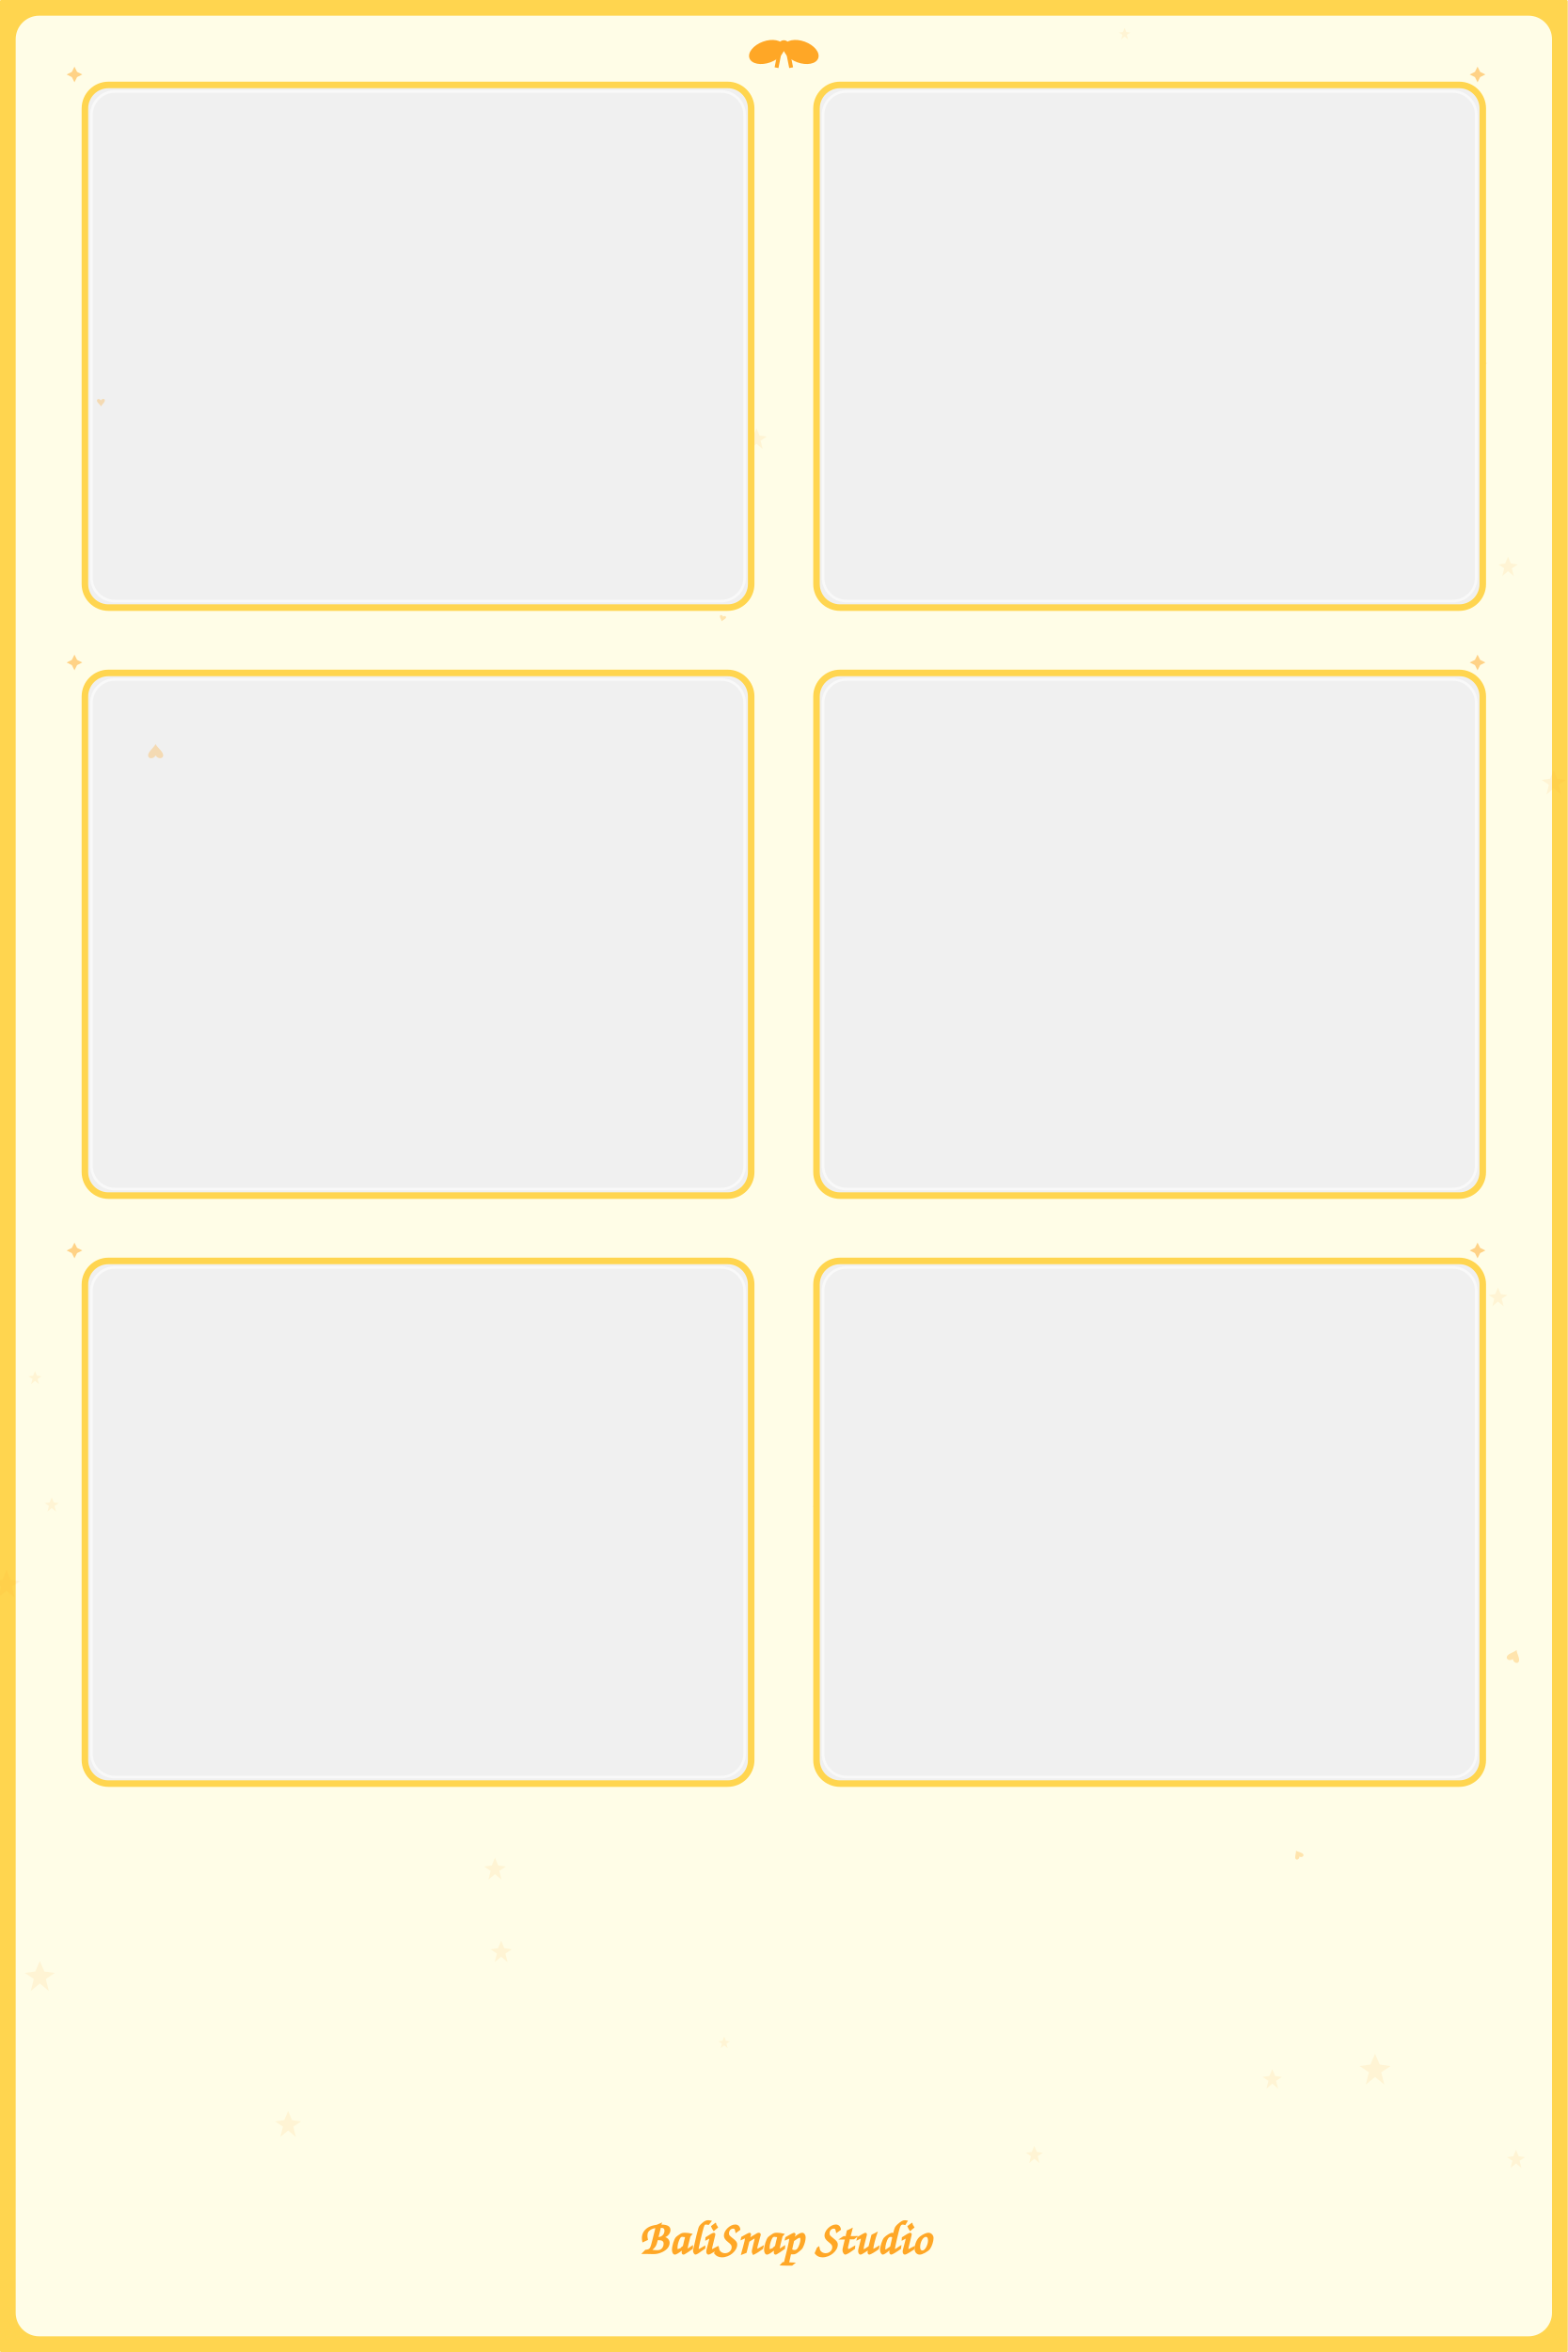
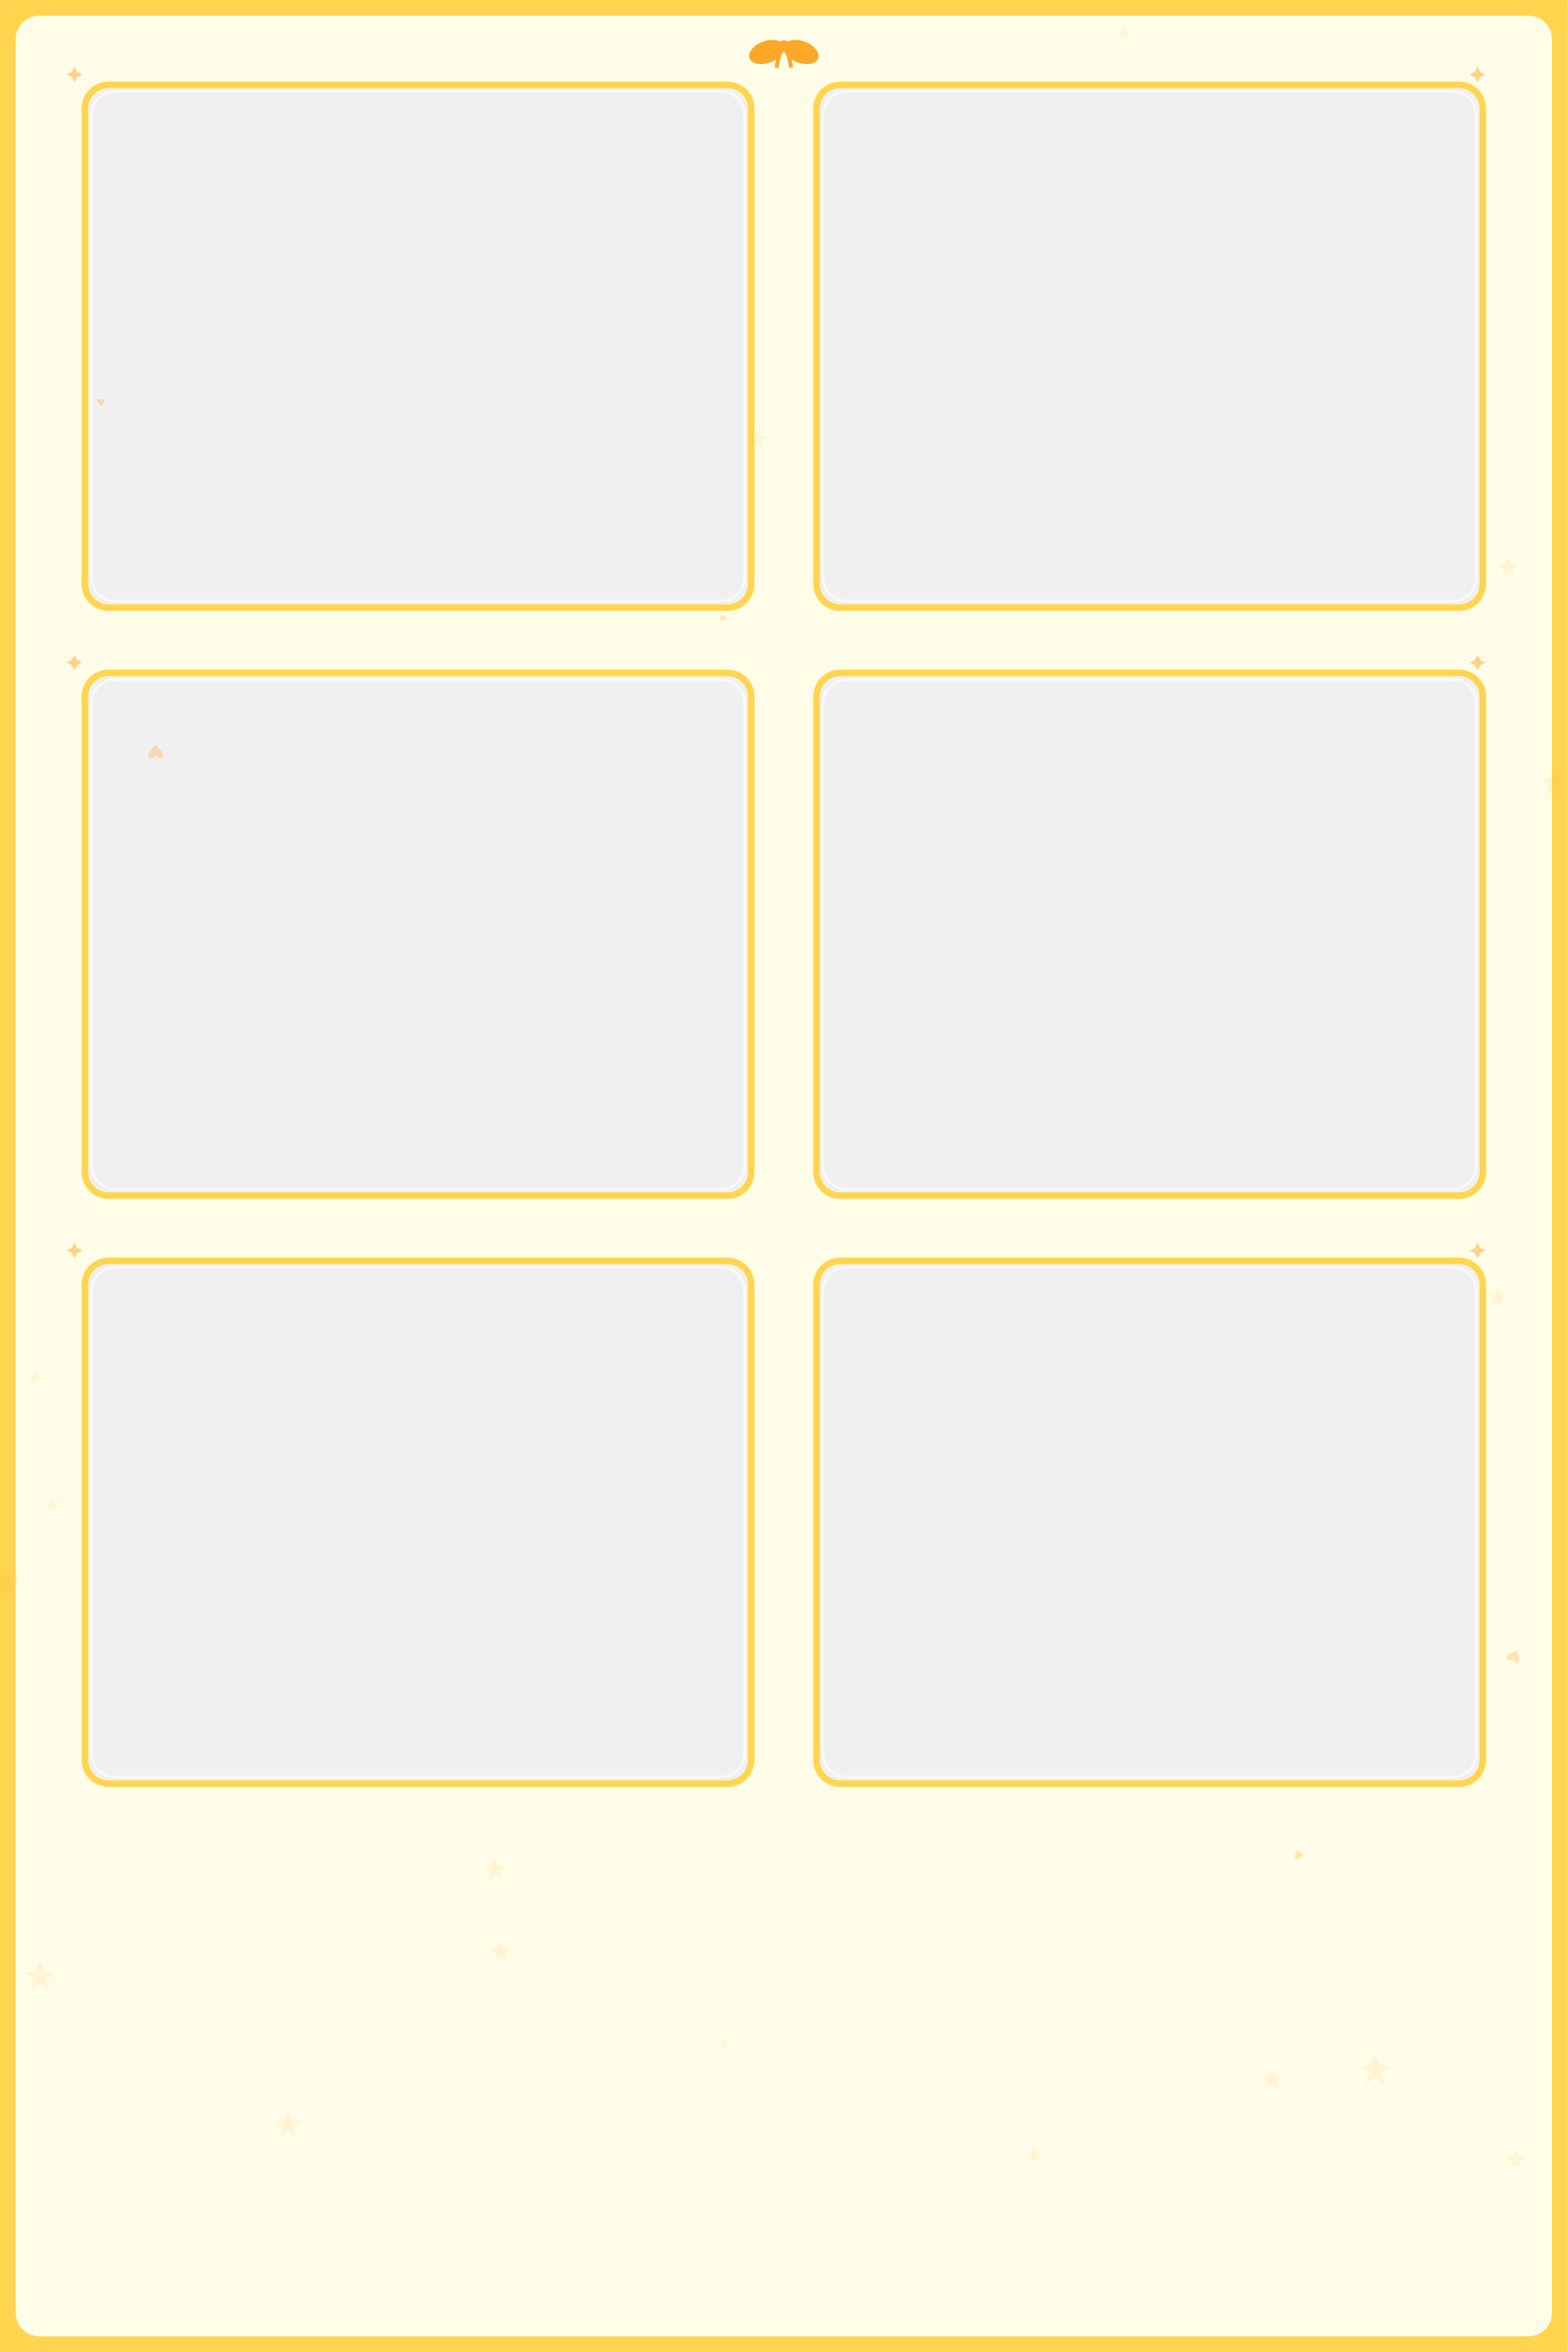
<svg xmlns="http://www.w3.org/2000/svg" width="1200" height="1800" viewBox="0 0 1200 1800">
  <defs>
    <mask id="mask-cute-lemon-6">
      <rect width="100%" height="100%" fill="white" />
      <rect x="65" y="65" width="510" height="400" fill="black" rx="18" />
      <rect x="625" y="65" width="510" height="400" fill="black" rx="18" />
      <rect x="65" y="515" width="510" height="400" fill="black" rx="18" />
      <rect x="625" y="515" width="510" height="400" fill="black" rx="18" />
      <rect x="65" y="965" width="510" height="400" fill="black" rx="18" />
      <rect x="625" y="965" width="510" height="400" fill="black" rx="18" />
    </mask>
  </defs>
  <g mask="url(#mask-cute-lemon-6)">
    <rect width="100%" height="100%" fill="#FFFDE7" />
    <rect x="0" y="0" width="1200" height="1800" fill="none" stroke="#FFD54F" stroke-width="24" rx="30" />
    <polygon points="30.476,1500.706 33.93,1508.766 41.99,1509.918 35.082,1514.523 37.384,1523.735 30.476,1517.978 23.567,1523.735 25.87,1514.523 18.962,1509.918 27.022,1508.766" fill="#FFA726" opacity="0.1" />
    <polygon points="383.614,1485.253 386.068,1490.98 391.794,1491.798 386.886,1495.07 388.522,1501.614 383.614,1497.524 378.705,1501.614 380.342,1495.07 375.433,1491.798 381.16,1490.98" fill="#FFA726" opacity="0.1" />
    <polygon points="791.736,1642.277 793.696,1646.851 798.27,1647.504 794.349,1650.118 795.656,1655.346 791.736,1652.079 787.815,1655.346 789.122,1650.118 785.201,1647.504 789.775,1646.851" fill="#FFA726" opacity="0.1" />
    <polygon points="94.137,827.586 96.551,833.22 102.186,834.025 97.356,837.244 98.966,843.684 94.137,839.659 89.307,843.684 90.917,837.244 86.088,834.025 91.722,833.22" fill="#FFA726" opacity="0.1" />
    <polygon points="579.058,327.834 581.417,333.338 586.922,334.125 582.203,337.27 583.776,343.562 579.058,339.63 574.339,343.562 575.912,337.27 571.194,334.125 576.699,333.338" fill="#FFA726" opacity="0.1" />
    <polygon points="1052.553,1571.707 1056.106,1579.999 1064.398,1581.183 1057.291,1585.921 1059.66,1595.397 1052.553,1589.475 1045.446,1595.397 1047.815,1585.921 1040.708,1581.183 1048.999,1579.999" fill="#FFA726" opacity="0.1" />
    <polygon points="220.544,1615.573 223.525,1622.529 230.48,1623.522 224.518,1627.497 226.506,1635.445 220.544,1630.477 214.583,1635.445 216.57,1627.497 210.608,1623.522 217.563,1622.529" fill="#FFA726" opacity="0.1" />
    <polygon points="692.942,406.44 694.781,410.732 699.073,411.345 695.394,413.797 696.621,418.702 692.942,415.637 689.263,418.702 690.489,413.797 686.811,411.345 691.103,410.732" fill="#FFA726" opacity="0.1" />
    <polygon points="973.872,1583.581 976.094,1588.767 981.28,1589.508 976.835,1592.472 978.317,1598.398 973.872,1594.694 969.427,1598.398 970.908,1592.472 966.463,1589.508 971.649,1588.767" fill="#FFA726" opacity="0.1" />
    <polygon points="1160.439,1645.336 1162.512,1650.171 1167.347,1650.862 1163.202,1653.625 1164.584,1659.151 1160.439,1655.697 1156.294,1659.151 1157.676,1653.625 1153.531,1650.862 1158.367,1650.171" fill="#FFA726" opacity="0.1" />
    <polygon points="1189.314,589.47 1192.098,595.966 1198.594,596.894 1193.026,600.606 1194.882,608.03 1189.314,603.39 1183.746,608.03 1185.602,600.606 1180.034,596.894 1186.53,595.966" fill="#FFA726" opacity="0.1" />
    <polygon points="26.816,1049.327 28.305,1052.8 31.777,1053.296 28.801,1055.28 29.793,1059.248 26.816,1056.768 23.84,1059.248 24.832,1055.28 21.856,1053.296 25.328,1052.8" fill="#FFA726" opacity="0.1" />
    <polygon points="1094.583,982.318 1097.983,990.249 1105.914,991.382 1099.116,995.915 1101.382,1004.979 1094.583,999.314 1087.785,1004.979 1090.051,995.915 1083.253,991.382 1091.184,990.249" fill="#FFA726" opacity="0.1" />
    <polygon points="628.784,1147.125 630.885,1152.029 635.789,1152.73 631.586,1155.532 632.987,1161.136 628.784,1157.634 624.581,1161.136 625.982,1155.532 621.778,1152.73 626.682,1152.029" fill="#FFA726" opacity="0.1" />
    <polygon points="39.601,1146.01 41.227,1149.805 45.023,1150.348 41.769,1152.517 42.854,1156.854 39.601,1154.143 36.347,1156.854 37.432,1152.517 34.178,1150.348 37.974,1149.805" fill="#FFA726" opacity="0.1" />
    <polygon points="1038.828,1167.391 1042.127,1175.089 1049.825,1176.189 1043.227,1180.588 1045.426,1189.385 1038.828,1183.887 1032.23,1189.385 1034.429,1180.588 1027.831,1176.189 1035.529,1175.089" fill="#FFA726" opacity="0.1" />
    <polygon points="1132.611,272.816 1134.472,277.159 1138.815,277.78 1135.092,280.261 1136.333,285.225 1132.611,282.123 1128.888,285.225 1130.129,280.261 1126.406,277.78 1130.749,277.159" fill="#FFA726" opacity="0.1" />
    <polygon points="287.493,1035.886 288.867,1039.093 292.075,1039.551 289.326,1041.383 290.242,1045.049 287.493,1042.758 284.744,1045.049 285.66,1041.383 282.911,1039.551 286.118,1039.093" fill="#FFA726" opacity="0.1" />
    <polygon points="977.829,558.566 980.827,565.56 987.821,566.559 981.826,570.556 983.824,578.549 977.829,573.553 971.835,578.549 973.833,570.556 967.838,566.559 974.832,565.56" fill="#FFA726" opacity="0.1" />
    <polygon points="1073.58,676.272 1076.055,682.047 1081.83,682.872 1076.88,686.172 1078.53,692.772 1073.58,688.647 1068.63,692.772 1070.28,686.172 1065.33,682.872 1071.105,682.047" fill="#FFA726" opacity="0.1" />
    <polygon points="719.142,311.289 721.223,316.146 726.081,316.84 721.917,319.616 723.305,325.168 719.142,321.698 714.978,325.168 716.366,319.616 712.202,316.84 717.06,316.146" fill="#FFA726" opacity="0.1" />
    <polygon points="314.273,1164.942 317.763,1173.086 325.908,1174.249 318.927,1178.903 321.254,1188.211 314.273,1182.394 307.292,1188.211 309.619,1178.903 302.638,1174.249 310.782,1173.086" fill="#FFA726" opacity="0.1" />
    <polygon points="766.711,762.879 769.099,768.451 774.671,769.247 769.895,772.431 771.487,778.799 766.711,774.819 761.935,778.799 763.527,772.431 758.751,769.247 764.323,768.451" fill="#FFA726" opacity="0.1" />
    <polygon points="378.899,1421.811 381.398,1427.642 387.229,1428.475 382.231,1431.807 383.897,1438.471 378.899,1434.306 373.901,1438.471 375.567,1431.807 370.569,1428.475 376.4,1427.642" fill="#FFA726" opacity="0.1" />
    <polygon points="156.53,603.436 157.803,606.406 160.773,606.83 158.227,608.527 159.076,611.921 156.53,609.8 153.985,611.921 154.833,608.527 152.288,606.83 155.258,606.406" fill="#FFA726" opacity="0.1" />
    <polygon points="152.042,855.73 154.496,861.456 160.223,862.274 155.314,865.546 156.95,872.091 152.042,868 147.134,872.091 148.77,865.546 143.862,862.274 149.588,861.456" fill="#FFA726" opacity="0.1" />
    <polygon points="136.537,558.62 138.378,562.916 142.674,563.53 138.992,565.985 140.219,570.895 136.537,567.826 132.855,570.895 134.082,565.985 130.4,563.53 134.696,562.916" fill="#FFA726" opacity="0.1" />
    <polygon points="972.773,878.944 974.062,881.953 977.072,882.383 974.492,884.103 975.352,887.543 972.773,885.393 970.193,887.543 971.053,884.103 968.473,882.383 971.483,881.953" fill="#FFA726" opacity="0.1" />
    <polygon points="554.331,1558.716 555.648,1561.787 558.719,1562.226 556.086,1563.982 556.964,1567.492 554.331,1565.298 551.698,1567.492 552.576,1563.982 549.943,1562.226 553.015,1561.787" fill="#FFA726" opacity="0.1" />
    <polygon points="1154.322,426.137 1156.522,431.271 1161.657,432.004 1157.256,434.938 1158.723,440.806 1154.322,437.139 1149.921,440.806 1151.388,434.938 1146.987,432.004 1152.122,431.271" fill="#FFA726" opacity="0.1" />
    <polygon points="860.857,21.46 862.163,24.509 865.212,24.944 862.599,26.687 863.47,30.171 860.857,27.993 858.243,30.171 859.114,26.687 856.501,24.944 859.55,24.509" fill="#FFA726" opacity="0.1" />
    <polygon points="687.797,288.754 689.501,292.731 693.478,293.299 690.069,295.572 691.205,300.117 687.797,297.276 684.388,300.117 685.524,295.572 682.115,293.299 686.092,292.731" fill="#FFA726" opacity="0.1" />
    <polygon points="242.521,1252.169 245.963,1260.202 253.997,1261.35 247.111,1265.94 249.406,1275.121 242.521,1269.383 235.635,1275.121 237.93,1265.94 231.044,1261.35 239.078,1260.202" fill="#FFA726" opacity="0.1" />
    <polygon points="1146.633,985.386 1148.774,990.381 1153.768,991.094 1149.487,993.948 1150.914,999.656 1146.633,996.089 1142.352,999.656 1143.779,993.948 1139.498,991.094 1144.493,990.381" fill="#FFA726" opacity="0.1" />
    <polygon points="4.975,1201.548 8.146,1208.947 15.545,1210.005 9.203,1214.233 11.317,1222.689 4.975,1217.404 -1.368,1222.689 0.746,1214.233 -5.596,1210.005 1.803,1208.947" fill="#FFA726" opacity="0.1" />
  </g>
  <g transform="translate(600,35)">
    <ellipse cx="-14" cy="0" rx="14" ry="8.4" fill="#FFA726" transform="rotate(-20)" />
    <ellipse cx="14" cy="0" rx="14" ry="8.4" fill="#FFA726" transform="rotate(20)" />
    <circle cx="0" cy="0" r="4.2" fill="#FFA726" />
    <path d="M-2.8,2.8 L-5.6,16.8" stroke="#FFA726" stroke-width="3" fill="none" />
    <path d="M2.8,2.8 L5.6,16.8" stroke="#FFA726" stroke-width="3" fill="none" />
  </g>
  <rect x="65" y="65" width="510" height="400" fill="none" stroke="#FFD54F" stroke-width="5" rx="18" />
  <rect x="70" y="70" width="500" height="390" fill="none" stroke="white" stroke-width="2" rx="18" opacity="0.6" />
  <rect x="625" y="65" width="510" height="400" fill="none" stroke="#FFD54F" stroke-width="5" rx="18" />
  <rect x="630" y="70" width="500" height="390" fill="none" stroke="white" stroke-width="2" rx="18" opacity="0.6" />
  <rect x="65" y="515" width="510" height="400" fill="none" stroke="#FFD54F" stroke-width="5" rx="18" />
  <rect x="70" y="520" width="500" height="390" fill="none" stroke="white" stroke-width="2" rx="18" opacity="0.6" />
  <rect x="625" y="515" width="510" height="400" fill="none" stroke="#FFD54F" stroke-width="5" rx="18" />
  <rect x="630" y="520" width="500" height="390" fill="none" stroke="white" stroke-width="2" rx="18" opacity="0.6" />
  <rect x="65" y="965" width="510" height="400" fill="none" stroke="#FFD54F" stroke-width="5" rx="18" />
  <rect x="70" y="970" width="500" height="390" fill="none" stroke="white" stroke-width="2" rx="18" opacity="0.6" />
  <rect x="625" y="965" width="510" height="400" fill="none" stroke="#FFD54F" stroke-width="5" rx="18" />
  <rect x="630" y="970" width="500" height="390" fill="none" stroke="white" stroke-width="2" rx="18" opacity="0.6" />
  <polygon points="57,51 59,55 63,57 59,59 57,63 55,59 51,57 55,55" fill="#FFA726" opacity="0.5" />
  <polygon points="1131,51 1133,55 1137,57 1133,59 1131,63 1129,59 1125,57 1129,55" fill="#FFA726" opacity="0.5" />
  <polygon points="57,501 59,505 63,507 59,509 57,513 55,509 51,507 55,505" fill="#FFA726" opacity="0.5" />
  <polygon points="1131,501 1133,505 1137,507 1133,509 1131,513 1129,509 1125,507 1129,505" fill="#FFA726" opacity="0.5" />
  <polygon points="57,951 59,955 63,957 59,959 57,963 55,959 51,957 55,955" fill="#FFA726" opacity="0.5" />
  <polygon points="1131,951 1133,955 1137,957 1133,959 1131,963 1129,959 1125,957 1129,955" fill="#FFA726" opacity="0.5" />
-   <text x="600" y="1725" text-anchor="middle" font-family="'Caveat', cursive, sans-serif" font-size="36" font-weight="bold" fill="#FFA726" letter-spacing="1">BaliSnap Studio</text>
  <g transform="translate(1158.999,1267.352) rotate(202.4548) scale(0.6176522)">
    <path d="M0,-4 C-2,-8 -8,-8 -8,-4 C-8,0 -2,4 0,8 C2,4 8,0 8,-4 C8,-8 2,-8 0,-4Z" fill="#FFA726" opacity="0.3" />
  </g>
  <g transform="translate(993.7884,1419.339) rotate(150.0246) scale(0.4261503)">
    <path d="M0,-4 C-2,-8 -8,-8 -8,-4 C-8,0 -2,4 0,8 C2,4 8,0 8,-4 C8,-8 2,-8 0,-4Z" fill="#FFA726" opacity="0.3" />
  </g>
  <g transform="translate(77.26646,308.0124) rotate(358.5962) scale(0.3777949)">
    <path d="M0,-4 C-2,-8 -8,-8 -8,-4 C-8,0 -2,4 0,8 C2,4 8,0 8,-4 C8,-8 2,-8 0,-4Z" fill="#FFA726" opacity="0.3" />
  </g>
  <g transform="translate(553.0751,473.1722) rotate(15.44569) scale(0.3013995)">
    <path d="M0,-4 C-2,-8 -8,-8 -8,-4 C-8,0 -2,4 0,8 C2,4 8,0 8,-4 C8,-8 2,-8 0,-4Z" fill="#FFA726" opacity="0.3" />
  </g>
  <g transform="translate(119.1174,575.2148) rotate(179.5497) scale(0.7223091)">
    <path d="M0,-4 C-2,-8 -8,-8 -8,-4 C-8,0 -2,4 0,8 C2,4 8,0 8,-4 C8,-8 2,-8 0,-4Z" fill="#FFA726" opacity="0.3" />
  </g>
</svg>
